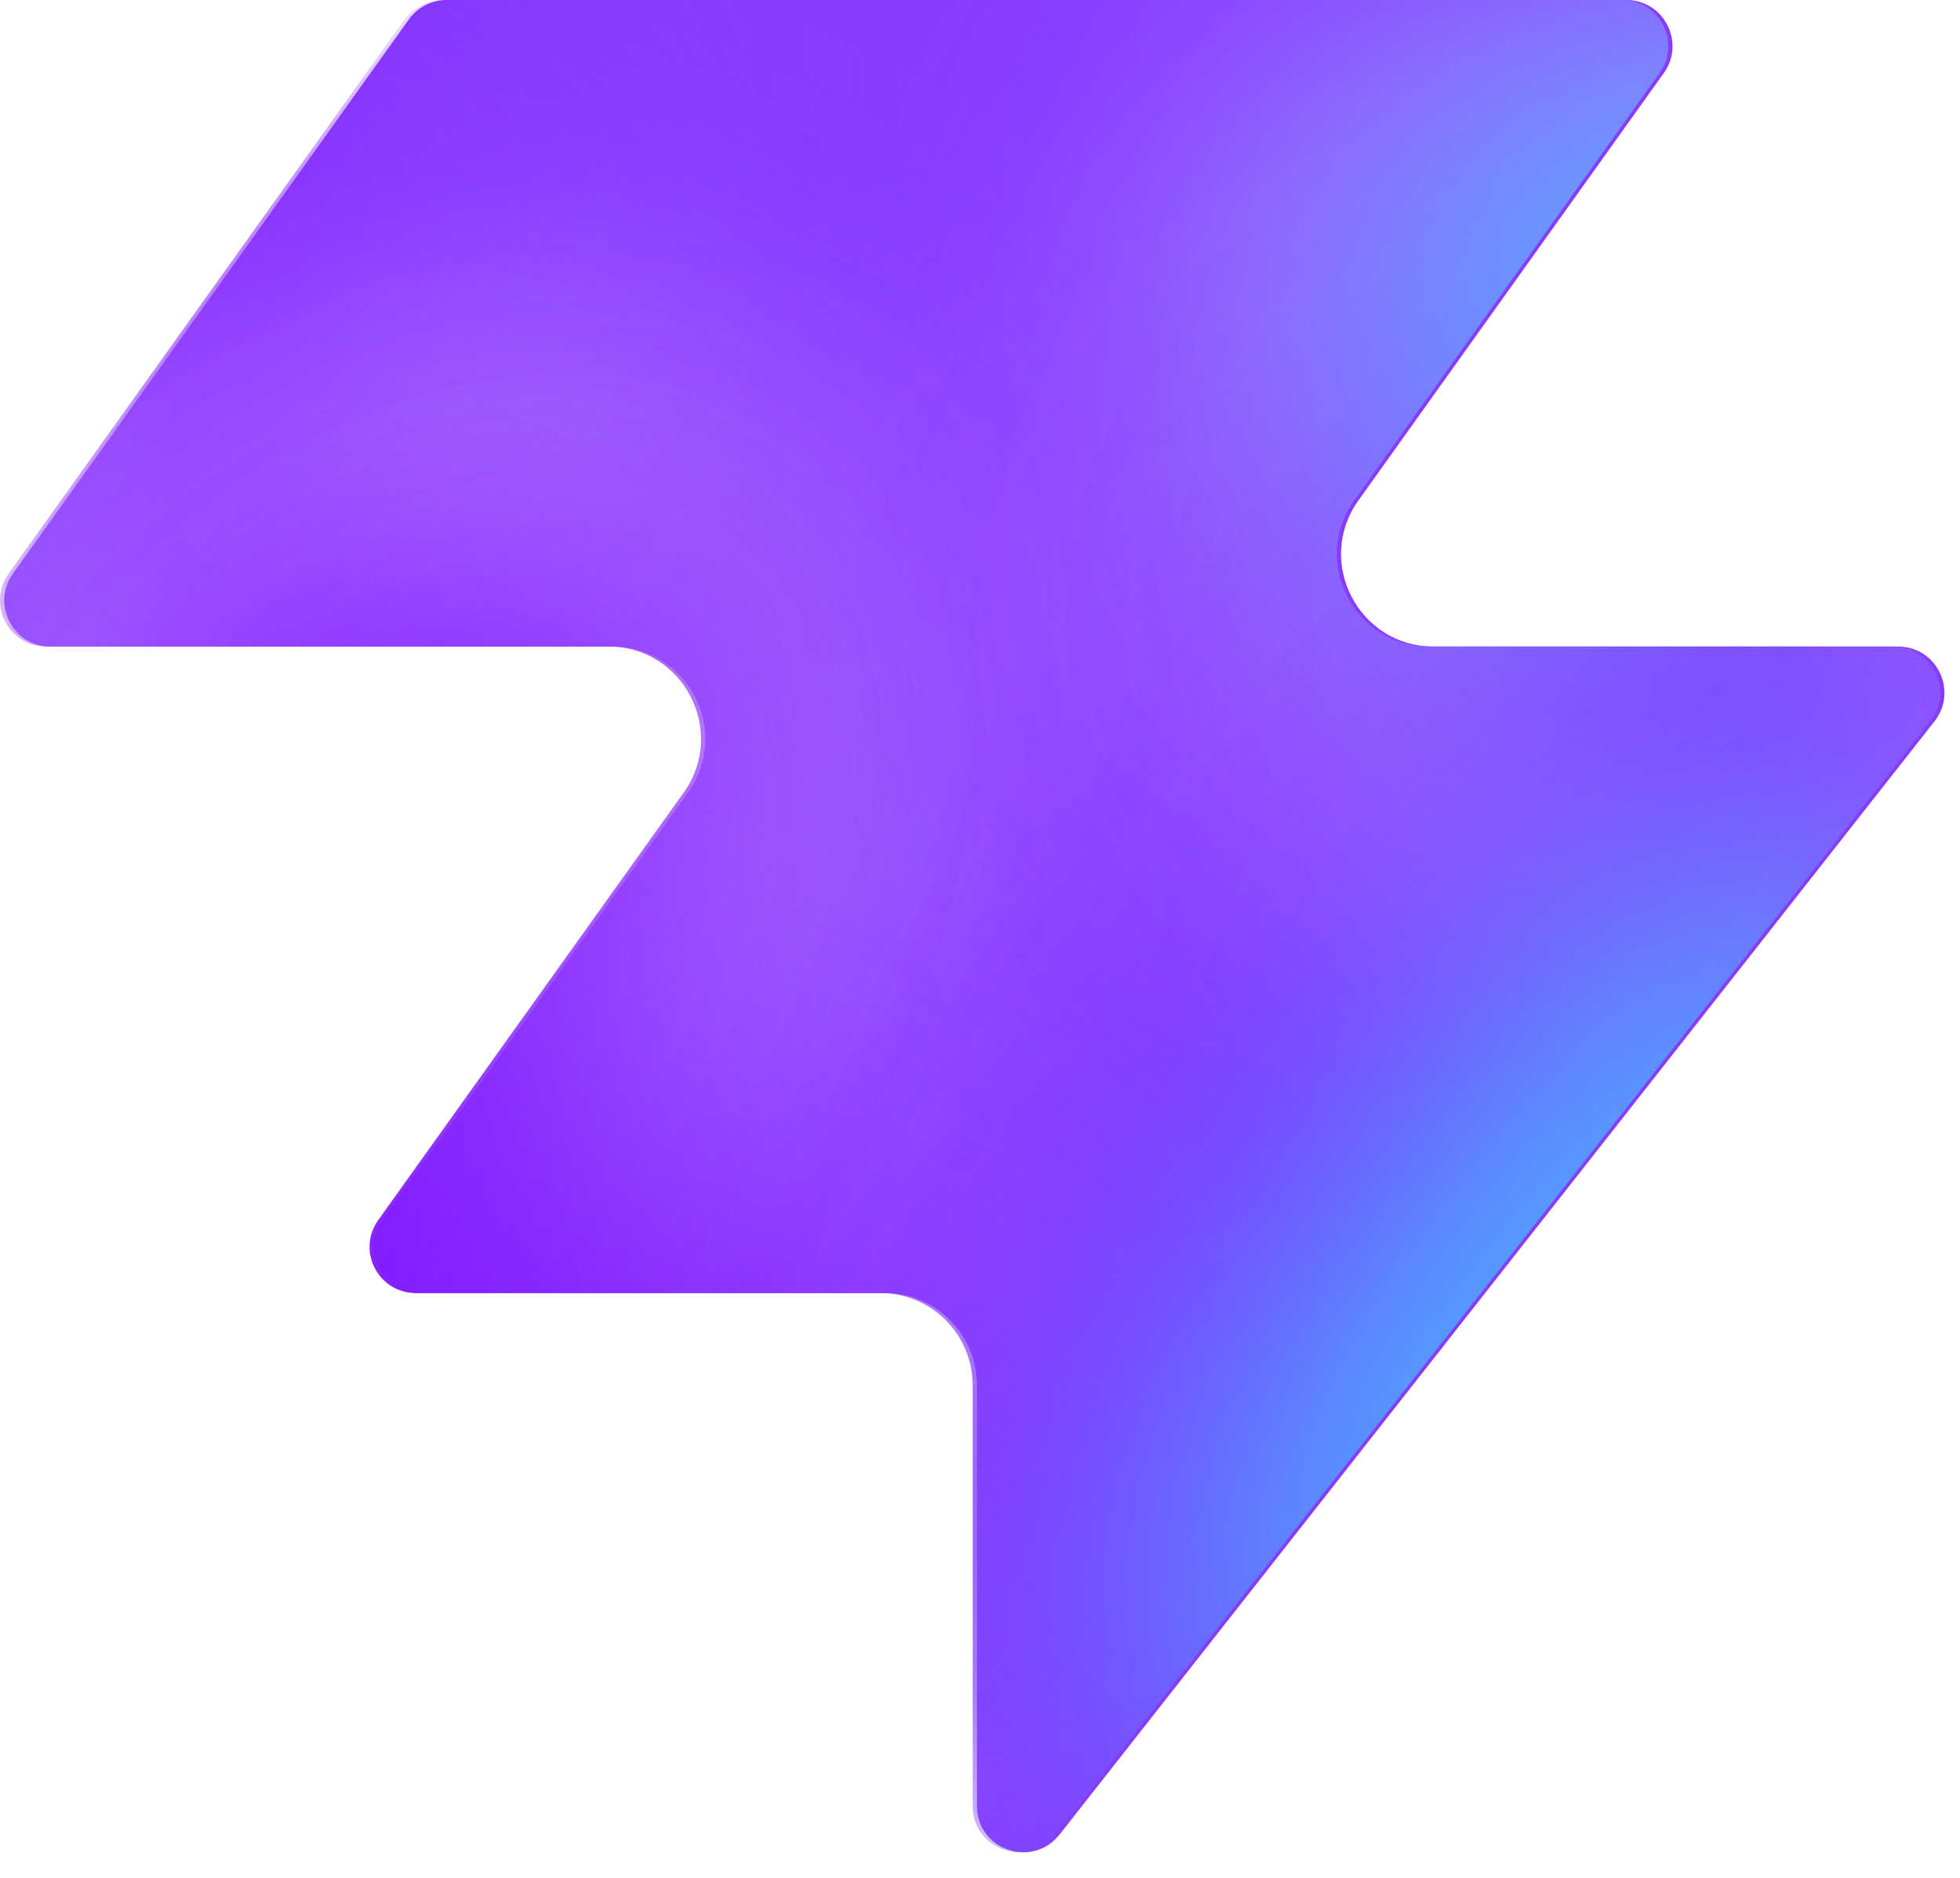
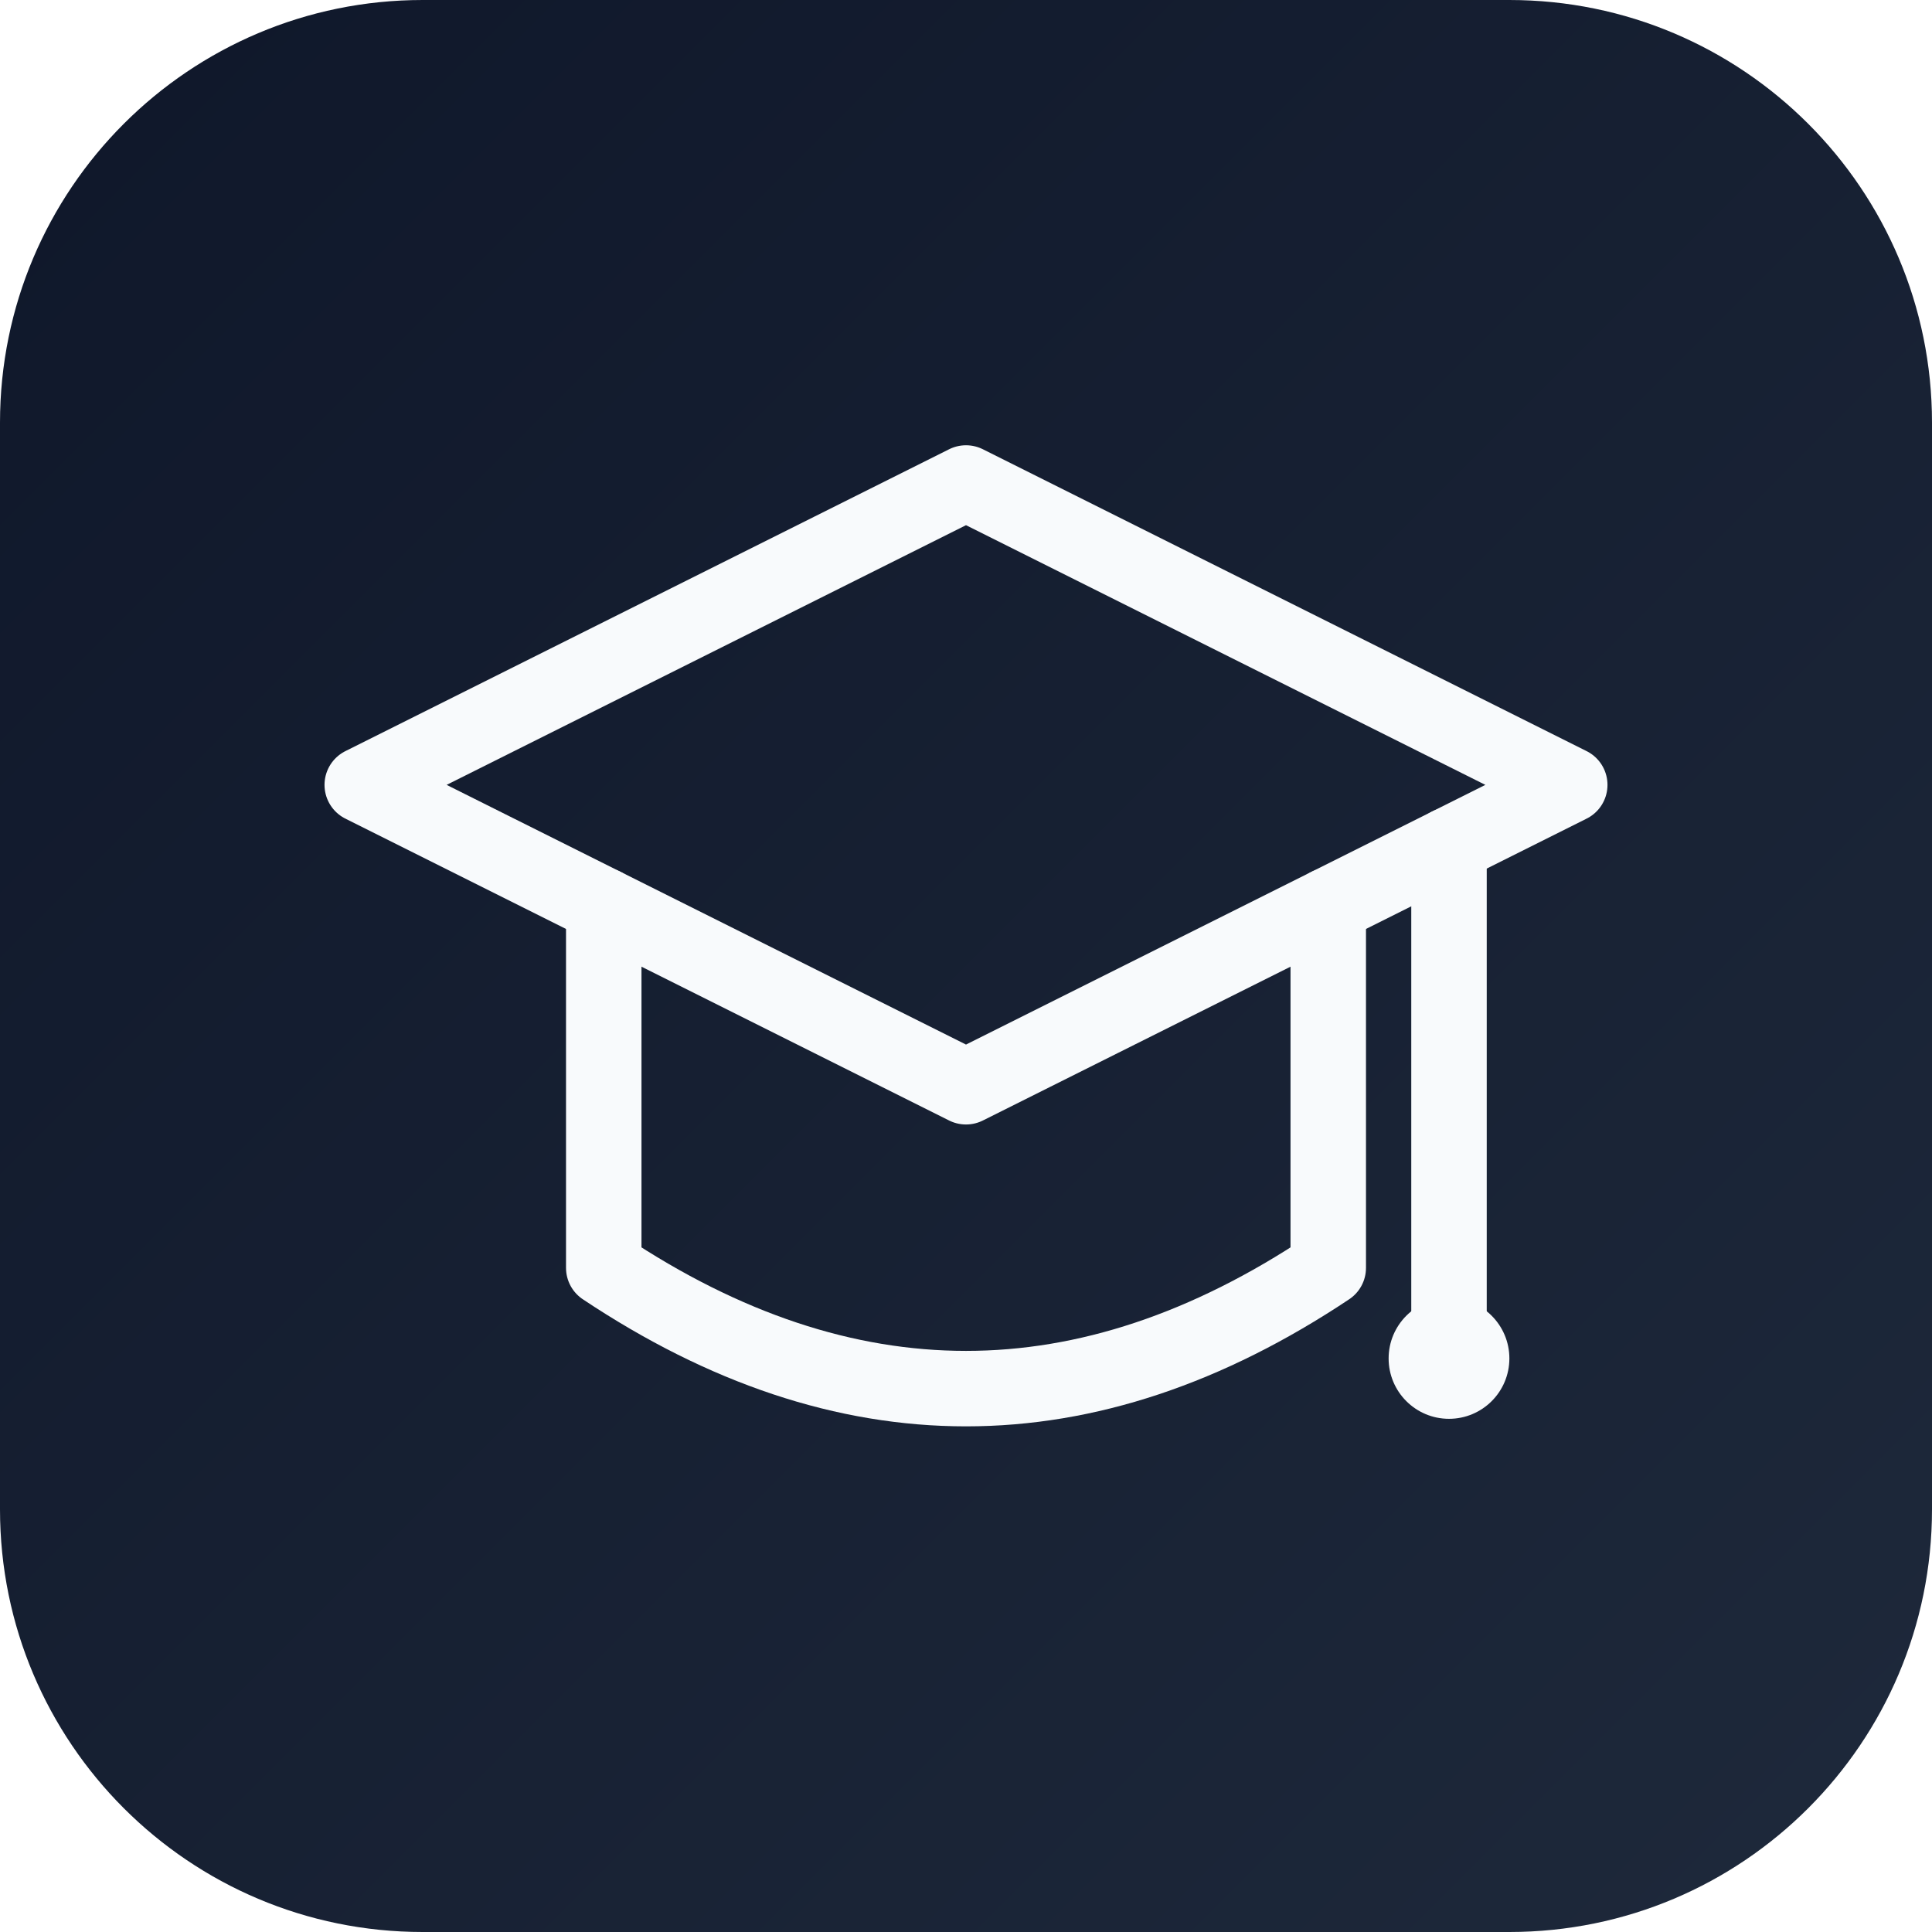
- <svg xmlns="http://www.w3.org/2000/svg" width="48" height="46" fill="none" viewBox="0 0 48 46">
-   <path fill="#863bff" d="M25.946 44.938c-.664.845-2.021.375-2.021-.698V33.937a2.26 2.26 0 0 0-2.262-2.262H10.287c-.92 0-1.456-1.04-.92-1.788l7.48-10.471c1.07-1.497 0-3.578-1.842-3.578H1.237c-.92 0-1.456-1.04-.92-1.788L10.013.474c.214-.297.556-.474.92-.474h28.894c.92 0 1.456 1.04.92 1.788l-7.48 10.471c-1.07 1.498 0 3.579 1.842 3.579h11.377c.943 0 1.473 1.088.89 1.83L25.947 44.94z" style="fill:#863bff;fill:color(display-p3 .525 .23 1);fill-opacity:1" />
-   <mask id="a" width="48" height="46" x="0" y="0" maskUnits="userSpaceOnUse" style="mask-type:alpha">
-     <path fill="#000" d="M25.842 44.938c-.664.844-2.021.375-2.021-.698V33.937a2.26 2.26 0 0 0-2.262-2.262H10.183c-.92 0-1.456-1.04-.92-1.788l7.48-10.471c1.07-1.498 0-3.579-1.842-3.579H1.133c-.92 0-1.456-1.04-.92-1.787L9.91.473c.214-.297.556-.474.92-.474h28.894c.92 0 1.456 1.04.92 1.788l-7.48 10.471c-1.07 1.498 0 3.578 1.842 3.578h11.377c.943 0 1.473 1.088.89 1.832L25.843 44.94z" style="fill:#000;fill-opacity:1" />
-   </mask>
-   <g mask="url(#a)">
-     <g filter="url(#b)">
-       <ellipse cx="5.508" cy="14.704" fill="#ede6ff" rx="5.508" ry="14.704" style="fill:#ede6ff;fill:color(display-p3 .927 .903 1);fill-opacity:1" transform="matrix(.00324 1 1 -.00324 -4.47 31.516)" />
-     </g>
-     <g filter="url(#c)">
-       <ellipse cx="10.399" cy="29.851" fill="#ede6ff" rx="10.399" ry="29.851" style="fill:#ede6ff;fill:color(display-p3 .927 .903 1);fill-opacity:1" transform="matrix(.00324 1 1 -.00324 -39.328 7.883)" />
-     </g>
-     <g filter="url(#d)">
-       <ellipse cx="5.508" cy="30.487" fill="#7e14ff" rx="5.508" ry="30.487" style="fill:#7e14ff;fill:color(display-p3 .492 .077 1);fill-opacity:1" transform="rotate(89.814 -25.913 -14.639)scale(1 -1)" />
-     </g>
-     <g filter="url(#e)">
-       <ellipse cx="5.508" cy="30.599" fill="#7e14ff" rx="5.508" ry="30.599" style="fill:#7e14ff;fill:color(display-p3 .492 .077 1);fill-opacity:1" transform="rotate(89.814 -32.644 -3.334)scale(1 -1)" />
-     </g>
-     <g filter="url(#f)">
-       <ellipse cx="5.508" cy="30.599" fill="#7e14ff" rx="5.508" ry="30.599" style="fill:#7e14ff;fill:color(display-p3 .492 .077 1);fill-opacity:1" transform="matrix(.00324 1 1 -.00324 -34.34 30.47)" />
-     </g>
-     <g filter="url(#g)">
-       <ellipse cx="14.072" cy="22.078" fill="#ede6ff" rx="14.072" ry="22.078" style="fill:#ede6ff;fill:color(display-p3 .927 .903 1);fill-opacity:1" transform="rotate(93.35 24.506 48.493)scale(-1 1)" />
-     </g>
-     <g filter="url(#h)">
-       <ellipse cx="3.47" cy="21.501" fill="#7e14ff" rx="3.47" ry="21.501" style="fill:#7e14ff;fill:color(display-p3 .492 .077 1);fill-opacity:1" transform="rotate(89.009 28.708 47.59)scale(-1 1)" />
-     </g>
-     <g filter="url(#i)">
-       <ellipse cx="3.47" cy="21.501" fill="#7e14ff" rx="3.47" ry="21.501" style="fill:#7e14ff;fill:color(display-p3 .492 .077 1);fill-opacity:1" transform="rotate(89.009 28.708 47.59)scale(-1 1)" />
-     </g>
-     <g filter="url(#j)">
-       <ellipse cx=".387" cy="8.972" fill="#7e14ff" rx="4.407" ry="29.108" style="fill:#7e14ff;fill:color(display-p3 .492 .077 1);fill-opacity:1" transform="rotate(39.51 .387 8.972)" />
-     </g>
-     <g filter="url(#k)">
-       <ellipse cx="47.523" cy="-6.092" fill="#7e14ff" rx="4.407" ry="29.108" style="fill:#7e14ff;fill:color(display-p3 .492 .077 1);fill-opacity:1" transform="rotate(37.892 47.523 -6.092)" />
-     </g>
-     <g filter="url(#l)">
-       <ellipse cx="41.412" cy="6.333" fill="#47bfff" rx="5.971" ry="9.665" style="fill:#47bfff;fill:color(display-p3 .28 .748 1);fill-opacity:1" transform="rotate(37.892 41.412 6.333)" />
-     </g>
-     <g filter="url(#m)">
-       <ellipse cx="-1.879" cy="38.332" fill="#7e14ff" rx="4.407" ry="29.108" style="fill:#7e14ff;fill:color(display-p3 .492 .077 1);fill-opacity:1" transform="rotate(37.892 -1.88 38.332)" />
-     </g>
-     <g filter="url(#n)">
-       <ellipse cx="-1.879" cy="38.332" fill="#7e14ff" rx="4.407" ry="29.108" style="fill:#7e14ff;fill:color(display-p3 .492 .077 1);fill-opacity:1" transform="rotate(37.892 -1.88 38.332)" />
-     </g>
-     <g filter="url(#o)">
-       <ellipse cx="35.651" cy="29.907" fill="#7e14ff" rx="4.407" ry="29.108" style="fill:#7e14ff;fill:color(display-p3 .492 .077 1);fill-opacity:1" transform="rotate(37.892 35.651 29.907)" />
-     </g>
-     <g filter="url(#p)">
-       <ellipse cx="38.418" cy="32.4" fill="#47bfff" rx="5.971" ry="15.297" style="fill:#47bfff;fill:color(display-p3 .28 .748 1);fill-opacity:1" transform="rotate(37.892 38.418 32.4)" />
-     </g>
-   </g>
+ <svg xmlns="http://www.w3.org/2000/svg" viewBox="0 0 64 64">
  <defs>
-     <filter id="b" width="60.045" height="41.654" x="-19.77" y="16.149" color-interpolation-filters="sRGB" filterUnits="userSpaceOnUse">
-       <feFlood flood-opacity="0" result="BackgroundImageFix" />
-       <feBlend in="SourceGraphic" in2="BackgroundImageFix" result="shape" />
-       <feGaussianBlur result="effect1_foregroundBlur_2002_17158" stdDeviation="7.659" />
-     </filter>
-     <filter id="c" width="90.34" height="51.437" x="-54.613" y="-7.533" color-interpolation-filters="sRGB" filterUnits="userSpaceOnUse">
-       <feFlood flood-opacity="0" result="BackgroundImageFix" />
-       <feBlend in="SourceGraphic" in2="BackgroundImageFix" result="shape" />
-       <feGaussianBlur result="effect1_foregroundBlur_2002_17158" stdDeviation="7.659" />
-     </filter>
-     <filter id="d" width="79.355" height="29.4" x="-49.64" y="2.03" color-interpolation-filters="sRGB" filterUnits="userSpaceOnUse">
-       <feFlood flood-opacity="0" result="BackgroundImageFix" />
-       <feBlend in="SourceGraphic" in2="BackgroundImageFix" result="shape" />
-       <feGaussianBlur result="effect1_foregroundBlur_2002_17158" stdDeviation="4.596" />
-     </filter>
-     <filter id="e" width="79.579" height="29.4" x="-45.045" y="20.029" color-interpolation-filters="sRGB" filterUnits="userSpaceOnUse">
-       <feFlood flood-opacity="0" result="BackgroundImageFix" />
-       <feBlend in="SourceGraphic" in2="BackgroundImageFix" result="shape" />
-       <feGaussianBlur result="effect1_foregroundBlur_2002_17158" stdDeviation="4.596" />
-     </filter>
-     <filter id="f" width="79.579" height="29.4" x="-43.513" y="21.178" color-interpolation-filters="sRGB" filterUnits="userSpaceOnUse">
-       <feFlood flood-opacity="0" result="BackgroundImageFix" />
-       <feBlend in="SourceGraphic" in2="BackgroundImageFix" result="shape" />
-       <feGaussianBlur result="effect1_foregroundBlur_2002_17158" stdDeviation="4.596" />
-     </filter>
-     <filter id="g" width="74.749" height="58.852" x="15.756" y="-17.901" color-interpolation-filters="sRGB" filterUnits="userSpaceOnUse">
-       <feFlood flood-opacity="0" result="BackgroundImageFix" />
-       <feBlend in="SourceGraphic" in2="BackgroundImageFix" result="shape" />
-       <feGaussianBlur result="effect1_foregroundBlur_2002_17158" stdDeviation="7.659" />
-     </filter>
-     <filter id="h" width="61.377" height="25.362" x="23.548" y="2.284" color-interpolation-filters="sRGB" filterUnits="userSpaceOnUse">
-       <feFlood flood-opacity="0" result="BackgroundImageFix" />
-       <feBlend in="SourceGraphic" in2="BackgroundImageFix" result="shape" />
-       <feGaussianBlur result="effect1_foregroundBlur_2002_17158" stdDeviation="4.596" />
-     </filter>
-     <filter id="i" width="61.377" height="25.362" x="23.548" y="2.284" color-interpolation-filters="sRGB" filterUnits="userSpaceOnUse">
-       <feFlood flood-opacity="0" result="BackgroundImageFix" />
-       <feBlend in="SourceGraphic" in2="BackgroundImageFix" result="shape" />
-       <feGaussianBlur result="effect1_foregroundBlur_2002_17158" stdDeviation="4.596" />
-     </filter>
-     <filter id="j" width="56.045" height="63.649" x="-27.636" y="-22.853" color-interpolation-filters="sRGB" filterUnits="userSpaceOnUse">
-       <feFlood flood-opacity="0" result="BackgroundImageFix" />
-       <feBlend in="SourceGraphic" in2="BackgroundImageFix" result="shape" />
-       <feGaussianBlur result="effect1_foregroundBlur_2002_17158" stdDeviation="4.596" />
-     </filter>
-     <filter id="k" width="54.814" height="64.646" x="20.116" y="-38.415" color-interpolation-filters="sRGB" filterUnits="userSpaceOnUse">
-       <feFlood flood-opacity="0" result="BackgroundImageFix" />
-       <feBlend in="SourceGraphic" in2="BackgroundImageFix" result="shape" />
-       <feGaussianBlur result="effect1_foregroundBlur_2002_17158" stdDeviation="4.596" />
-     </filter>
-     <filter id="l" width="33.541" height="35.313" x="24.641" y="-11.323" color-interpolation-filters="sRGB" filterUnits="userSpaceOnUse">
-       <feFlood flood-opacity="0" result="BackgroundImageFix" />
-       <feBlend in="SourceGraphic" in2="BackgroundImageFix" result="shape" />
-       <feGaussianBlur result="effect1_foregroundBlur_2002_17158" stdDeviation="4.596" />
-     </filter>
-     <filter id="m" width="54.814" height="64.646" x="-29.286" y="6.009" color-interpolation-filters="sRGB" filterUnits="userSpaceOnUse">
-       <feFlood flood-opacity="0" result="BackgroundImageFix" />
-       <feBlend in="SourceGraphic" in2="BackgroundImageFix" result="shape" />
-       <feGaussianBlur result="effect1_foregroundBlur_2002_17158" stdDeviation="4.596" />
-     </filter>
-     <filter id="n" width="54.814" height="64.646" x="-29.286" y="6.009" color-interpolation-filters="sRGB" filterUnits="userSpaceOnUse">
-       <feFlood flood-opacity="0" result="BackgroundImageFix" />
-       <feBlend in="SourceGraphic" in2="BackgroundImageFix" result="shape" />
-       <feGaussianBlur result="effect1_foregroundBlur_2002_17158" stdDeviation="4.596" />
-     </filter>
-     <filter id="o" width="54.814" height="64.646" x="8.244" y="-2.416" color-interpolation-filters="sRGB" filterUnits="userSpaceOnUse">
-       <feFlood flood-opacity="0" result="BackgroundImageFix" />
-       <feBlend in="SourceGraphic" in2="BackgroundImageFix" result="shape" />
-       <feGaussianBlur result="effect1_foregroundBlur_2002_17158" stdDeviation="4.596" />
-     </filter>
-     <filter id="p" width="39.409" height="43.623" x="18.713" y="10.588" color-interpolation-filters="sRGB" filterUnits="userSpaceOnUse">
-       <feFlood flood-opacity="0" result="BackgroundImageFix" />
-       <feBlend in="SourceGraphic" in2="BackgroundImageFix" result="shape" />
-       <feGaussianBlur result="effect1_foregroundBlur_2002_17158" stdDeviation="4.596" />
-     </filter>
+     <linearGradient id="bg" x1="0" y1="0" x2="1" y2="1">
+       <stop offset="0%" stop-color="#0f172a" />
+       <stop offset="100%" stop-color="#1e293b" />
+     </linearGradient>
  </defs>
+   <rect width="64" height="64" rx="14" fill="url(#bg)" />
+   <path d="M32 16 L12 26 L32 36 L52 26 Z" fill="none" stroke="#f8fafc" stroke-width="2.5" stroke-linejoin="round" />
+   <path d="M20 30 L20 42 Q32 50 44 42 L44 30" fill="none" stroke="#f8fafc" stroke-width="2.5" stroke-linecap="round" stroke-linejoin="round" />
+   <line x1="48" y1="28" x2="48" y2="44" stroke="#f8fafc" stroke-width="2.5" stroke-linecap="round" />
+   <circle cx="48" cy="45" r="2" fill="#f8fafc" />
</svg>
